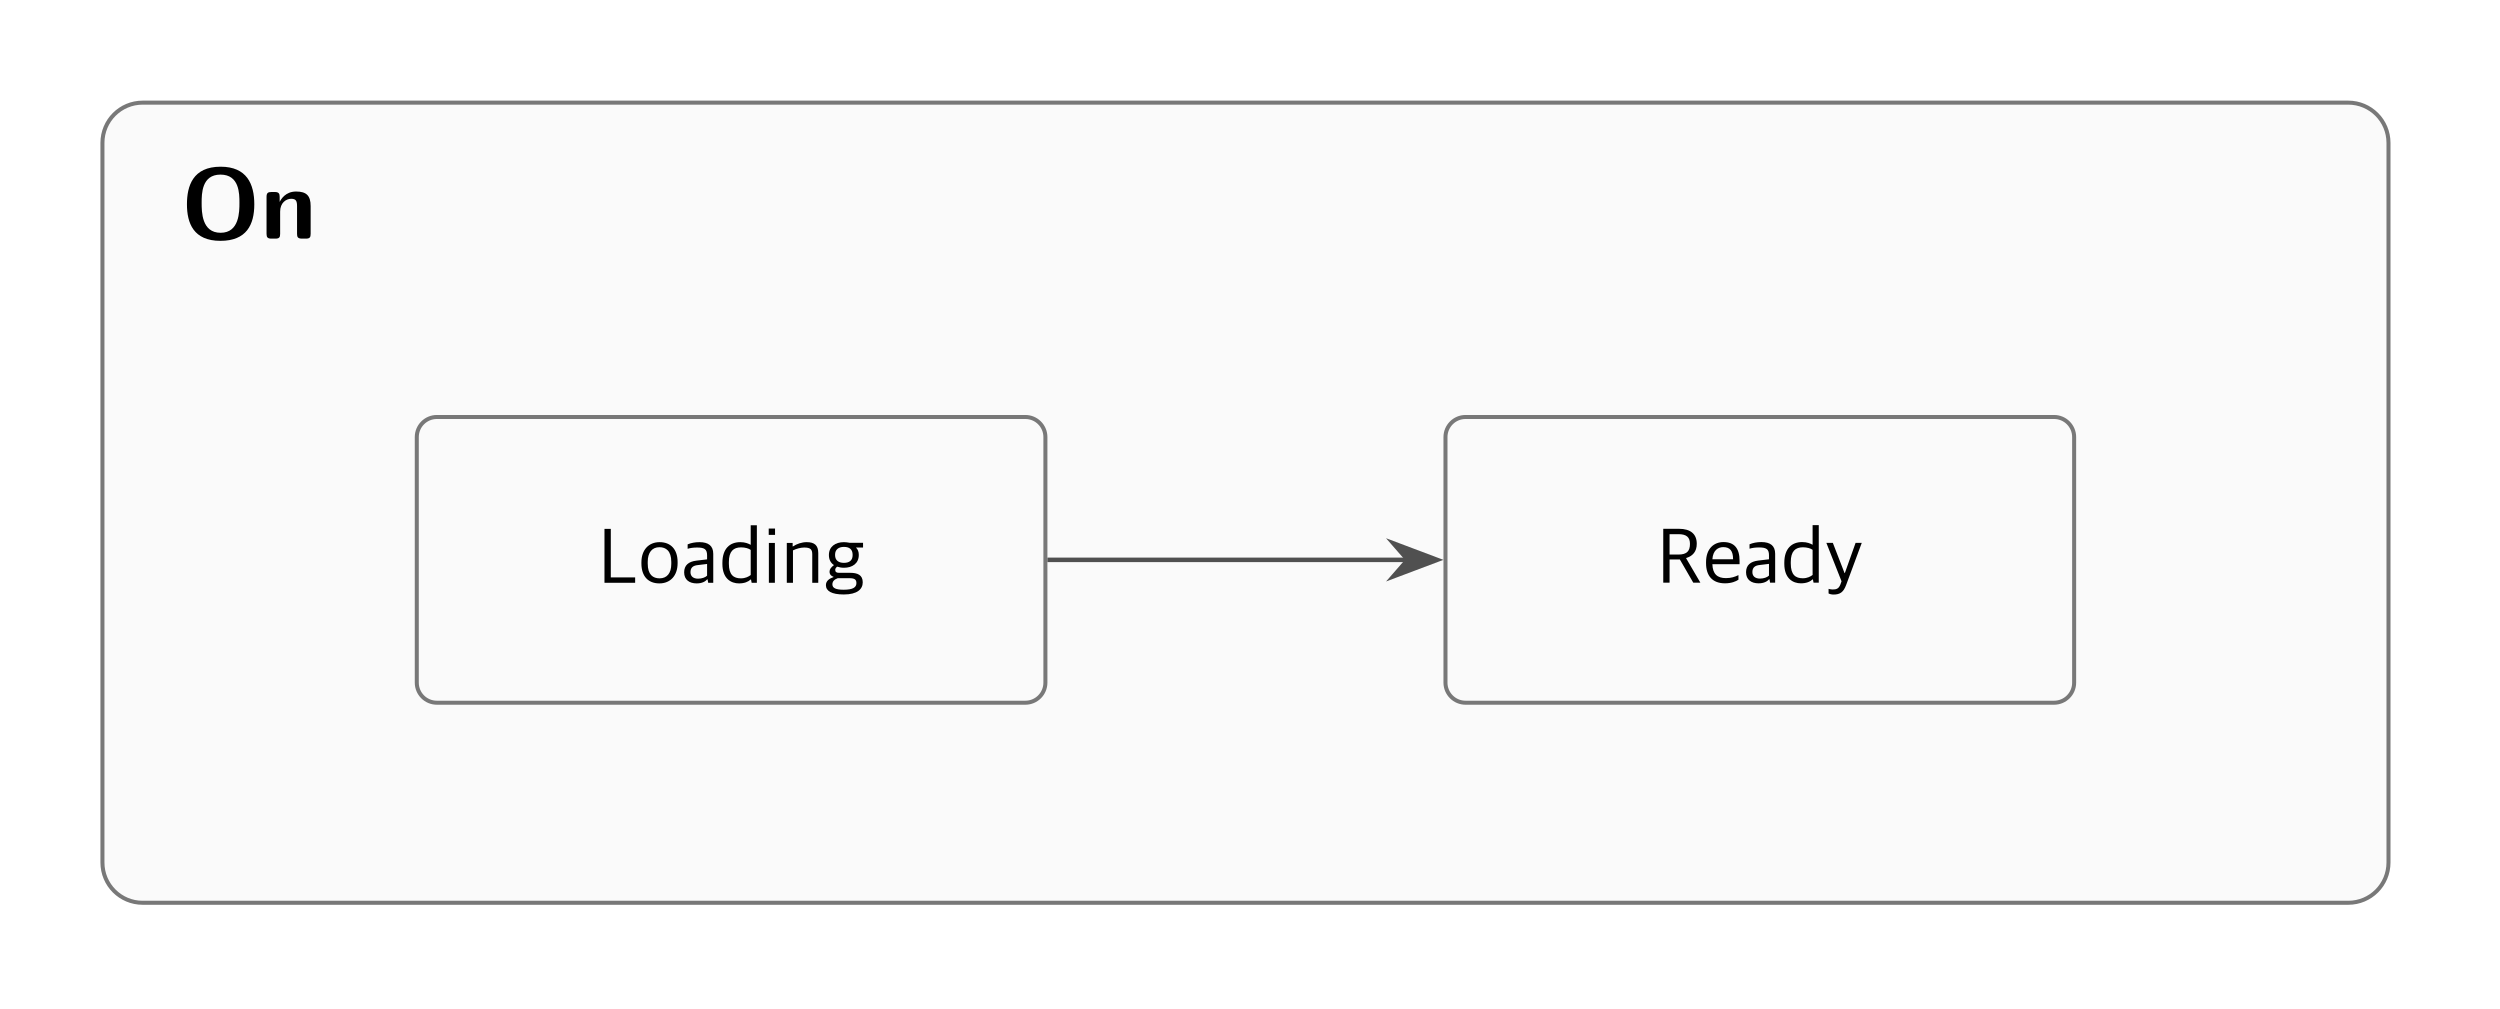
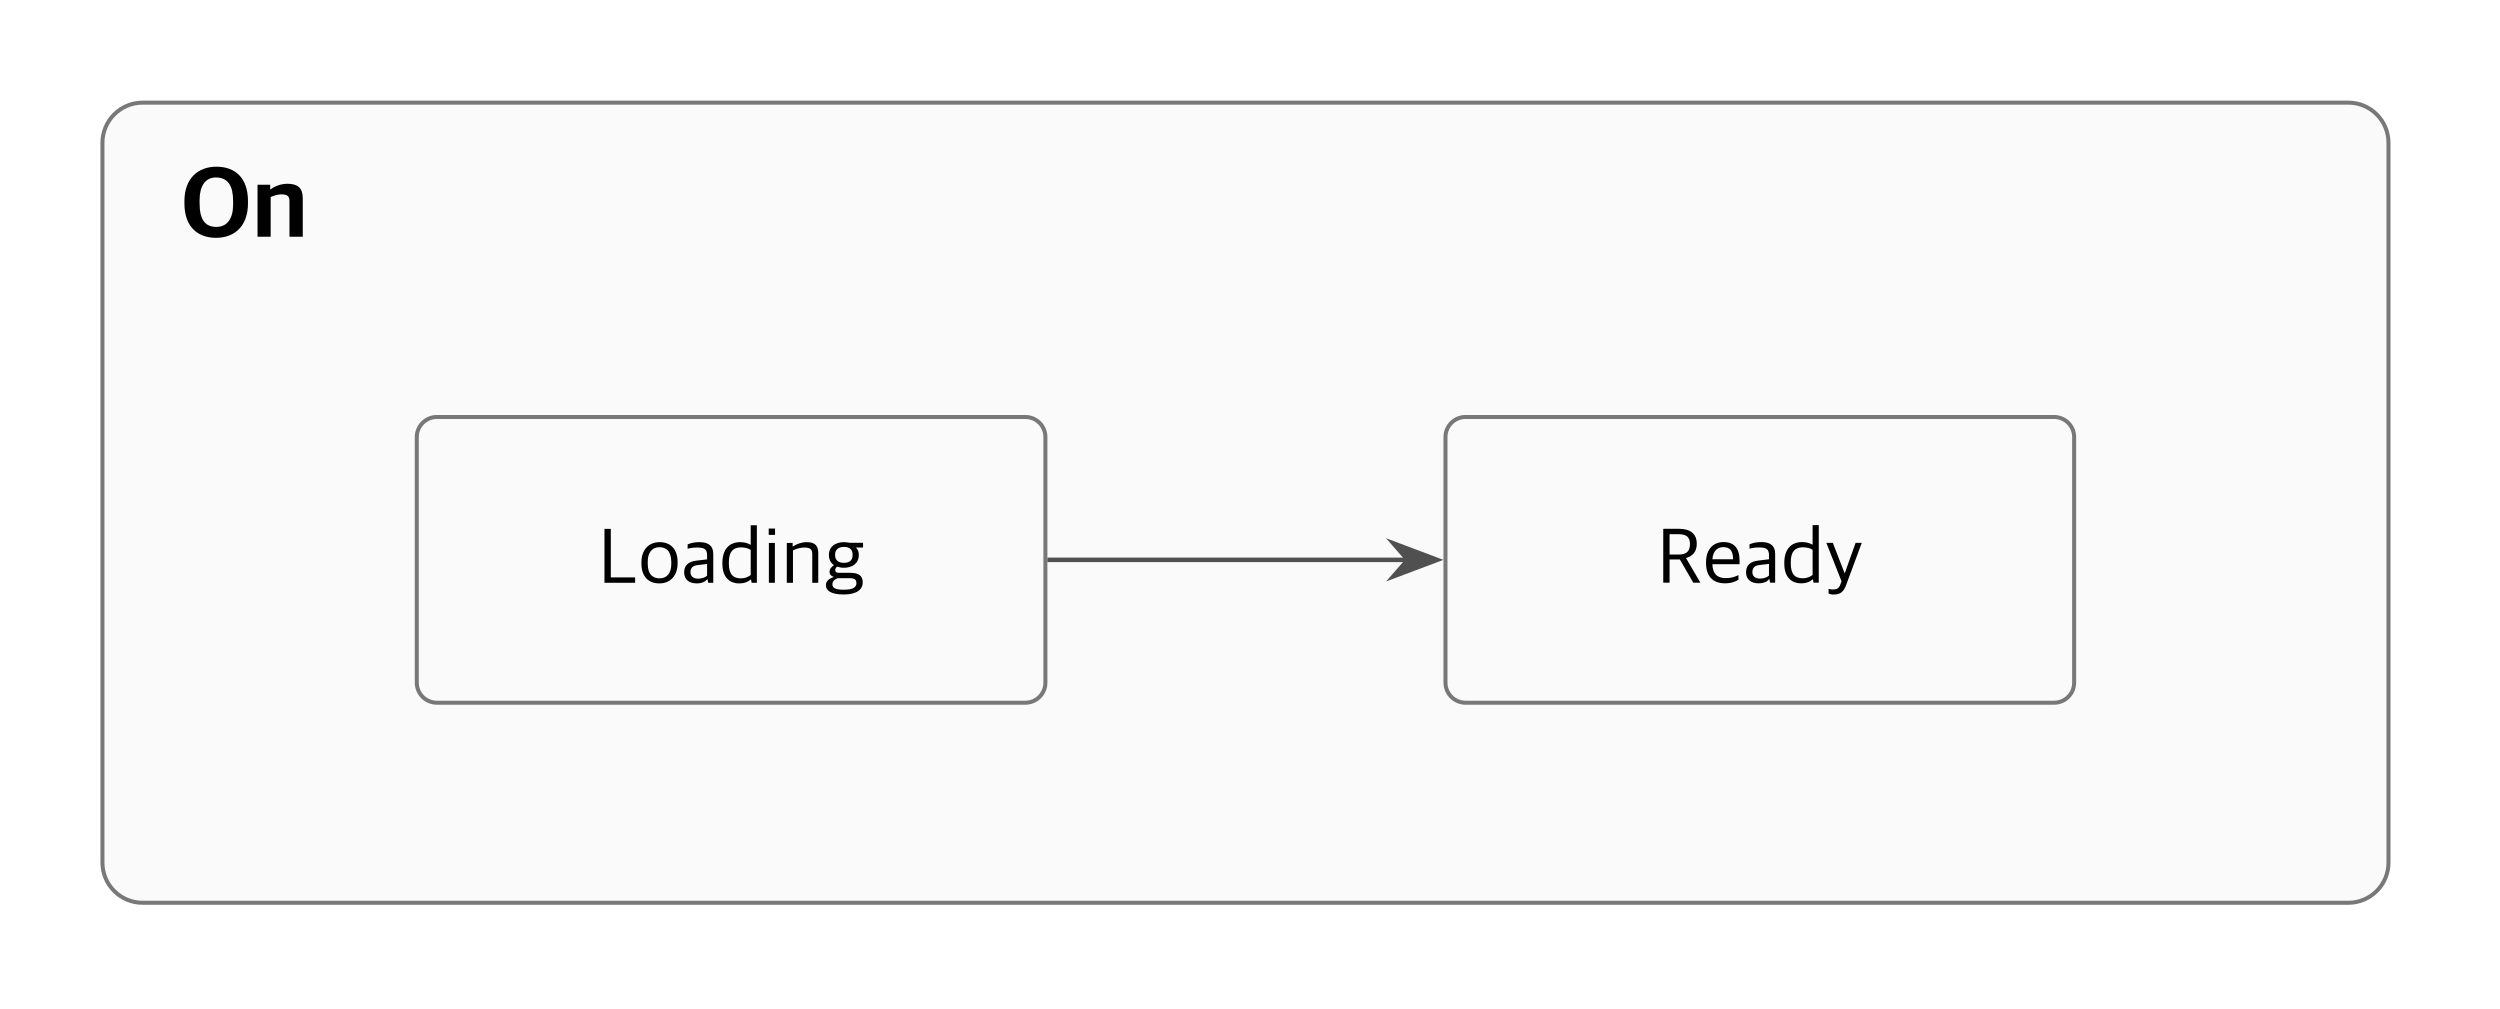
<svg xmlns="http://www.w3.org/2000/svg" xmlns:xlink="http://www.w3.org/1999/xlink" width="247.1pt" height="99.69pt" viewBox="0 0 247.1 99.69">
  <defs>
    <g>
      <g id="glyph-0-0">
-         <path d="M 7.266 -3.391 C 7.266 -5.391 6.531 -7.109 3.938 -7.109 C 1.188 -7.109 0.609 -5.203 0.609 -3.391 C 0.609 -1.531 1.25 0.219 3.922 0.219 C 6.484 0.219 7.266 -1.359 7.266 -3.391 Z M 5.797 -3.547 C 5.797 -2.672 5.797 -0.578 3.938 -0.578 C 2.062 -0.578 2.062 -2.656 2.062 -3.547 C 2.062 -4.422 2.062 -6.328 3.922 -6.328 C 5.797 -6.328 5.797 -4.438 5.797 -3.547 Z M 5.797 -3.547 " />
+         <path d="M 3.484 -0.297 C 5.312 -0.297 6.641 -1.453 6.641 -3.703 L 6.641 -3.922 C 6.641 -6.234 5.359 -7.328 3.531 -7.328 C 1.703 -7.328 0.359 -6.172 0.359 -3.922 L 0.359 -3.688 C 0.359 -1.406 1.656 -0.297 3.484 -0.297 Z M 3.516 -1.375 C 2.344 -1.375 1.859 -2.188 1.859 -3.703 L 1.859 -4.047 C 1.859 -5.391 2.406 -6.266 3.484 -6.266 C 4.688 -6.25 5.172 -5.422 5.172 -3.922 L 5.172 -3.578 C 5.172 -2.234 4.609 -1.375 3.516 -1.375 Z M 3.516 -1.375 " />
      </g>
      <g id="glyph-0-1">
-         <path d="M 4.953 -0.469 L 4.953 -3.219 C 4.953 -4.25 4.531 -4.656 3.516 -4.656 C 2.469 -4.656 2.031 -3.906 1.891 -3.625 L 1.891 -4.125 C 1.891 -4.438 1.812 -4.609 1.406 -4.609 L 1.078 -4.609 C 0.719 -4.609 0.594 -4.5 0.594 -4.125 L 0.594 -0.469 C 0.594 -0.125 0.703 0 1.078 0 L 1.469 0 C 1.844 0 1.938 -0.125 1.938 -0.469 L 1.938 -2.672 C 1.938 -3.531 2.516 -3.938 3.031 -3.938 C 3.516 -3.938 3.609 -3.703 3.609 -3.203 L 3.609 -0.469 C 3.609 -0.156 3.688 0 4.094 0 L 4.484 0 C 4.859 0 4.953 -0.125 4.953 -0.469 Z M 4.953 -0.469 " />
+         <path d="M 0.578 -0.406 L 1.875 -0.406 L 1.875 -4.328 C 2.156 -4.453 2.562 -4.594 2.922 -4.594 C 3.562 -4.594 3.734 -4.391 3.734 -3.906 L 3.734 -0.406 L 5.047 -0.406 L 5.047 -4.219 C 5.047 -5.234 4.531 -5.641 3.547 -5.641 C 2.922 -5.641 2.312 -5.422 1.875 -5.094 L 1.828 -5.094 L 1.828 -5.547 L 0.578 -5.547 Z M 0.578 -0.406 " />
      </g>
      <g id="glyph-1-0">
        <path d="M 0.688 -0.328 L 3.719 -0.328 L 3.719 -0.859 L 1.312 -0.859 L 1.312 -5.656 L 0.688 -5.656 Z M 0.688 -0.328 " />
      </g>
      <g id="glyph-1-1">
        <path d="M 2.109 -0.266 C 3.172 -0.266 3.906 -1.016 3.906 -2.266 L 3.906 -2.375 C 3.906 -3.625 3.234 -4.344 2.125 -4.344 C 1.062 -4.344 0.328 -3.594 0.328 -2.344 L 0.328 -2.234 C 0.328 -0.969 1 -0.266 2.109 -0.266 Z M 2.125 -0.766 C 1.469 -0.766 0.953 -1.125 0.953 -2.219 L 0.953 -2.406 C 0.953 -3.328 1.391 -3.844 2.109 -3.844 C 2.75 -3.844 3.281 -3.484 3.281 -2.391 L 3.281 -2.188 C 3.281 -1.266 2.844 -0.766 2.125 -0.766 Z M 2.125 -0.766 " />
      </g>
      <g id="glyph-1-2">
        <path d="M 1.547 -0.266 C 2.078 -0.266 2.406 -0.453 2.594 -0.672 L 2.625 -0.672 L 2.688 -0.328 L 3.188 -0.328 L 3.188 -3.188 C 3.188 -3.984 2.703 -4.344 1.828 -4.344 C 1.375 -4.344 1 -4.266 0.656 -4.125 L 0.656 -3.688 C 0.906 -3.766 1.219 -3.812 1.594 -3.812 C 2.297 -3.812 2.578 -3.656 2.578 -3.047 L 2.578 -2.641 L 1.516 -2.516 C 0.75 -2.422 0.312 -2.062 0.312 -1.359 C 0.312 -0.625 0.828 -0.266 1.547 -0.266 Z M 1.688 -0.734 C 1.234 -0.734 0.938 -0.953 0.938 -1.375 C 0.938 -1.828 1.188 -2.031 1.672 -2.078 L 2.578 -2.188 L 2.578 -1.031 C 2.406 -0.859 2.062 -0.734 1.688 -0.734 Z M 1.688 -0.734 " />
      </g>
      <g id="glyph-1-3">
        <path d="M 1.984 -0.266 C 2.516 -0.266 2.891 -0.422 3.141 -0.656 L 3.172 -0.656 L 3.234 -0.328 L 3.75 -0.328 L 3.75 -6.016 L 3.141 -6.016 L 3.141 -4.078 C 2.922 -4.203 2.594 -4.344 2.109 -4.344 C 1.094 -4.344 0.344 -3.719 0.344 -2.297 L 0.344 -2.188 C 0.344 -0.734 1.203 -0.266 1.984 -0.266 Z M 2.172 -0.766 C 1.453 -0.766 0.984 -1.109 0.984 -2.219 L 0.984 -2.375 C 0.984 -3.438 1.438 -3.828 2.188 -3.828 C 2.594 -3.828 2.953 -3.719 3.141 -3.578 L 3.141 -1.094 C 2.938 -0.938 2.625 -0.766 2.172 -0.766 Z M 2.172 -0.766 " />
      </g>
      <g id="glyph-1-4">
        <path d="M 0.609 -0.328 L 1.203 -0.328 L 1.203 -4.266 L 0.609 -4.266 Z M 0.594 -5.062 L 1.219 -5.062 L 1.219 -5.688 L 0.594 -5.688 Z M 0.594 -5.062 " />
      </g>
      <g id="glyph-1-5">
        <path d="M 0.578 -0.328 L 1.188 -0.328 L 1.188 -3.531 C 1.516 -3.688 1.922 -3.812 2.297 -3.812 C 2.922 -3.812 3.094 -3.625 3.094 -3.141 L 3.094 -0.328 L 3.688 -0.328 L 3.688 -3.266 C 3.688 -4.031 3.312 -4.344 2.547 -4.344 C 2.062 -4.344 1.562 -4.172 1.188 -3.922 L 1.156 -3.922 L 1.156 -4.266 L 0.578 -4.266 Z M 0.578 -0.328 " />
      </g>
      <g id="glyph-1-6">
        <path d="M 1.953 0.828 C 3.297 0.828 3.828 0.297 3.828 -0.375 C 3.828 -1.109 3.297 -1.312 2.594 -1.312 L 1.5 -1.312 C 1.234 -1.312 1.109 -1.391 1.109 -1.609 C 1.109 -1.734 1.188 -1.828 1.297 -1.922 C 1.5 -1.859 1.719 -1.812 1.969 -1.812 C 2.797 -1.812 3.438 -2.234 3.438 -3.078 L 3.438 -3.094 C 3.438 -3.391 3.344 -3.641 3.156 -3.812 L 3.859 -3.812 L 3.859 -4.281 L 2.531 -4.281 C 2.359 -4.312 2.172 -4.344 1.969 -4.344 C 1.109 -4.344 0.484 -3.891 0.484 -3.078 L 0.484 -3.062 C 0.484 -2.594 0.688 -2.266 0.984 -2.078 C 0.688 -1.844 0.547 -1.672 0.547 -1.422 C 0.547 -1.156 0.719 -0.984 0.938 -0.922 L 0.938 -0.891 C 0.531 -0.75 0.188 -0.516 0.188 -0.094 C 0.188 0.484 0.75 0.828 1.953 0.828 Z M 1.938 0.359 C 1.156 0.359 0.828 0.188 0.828 -0.172 C 0.828 -0.5 1.062 -0.672 1.359 -0.781 L 2.5 -0.781 C 3.016 -0.781 3.203 -0.656 3.203 -0.297 C 3.203 0.125 2.859 0.359 1.938 0.359 Z M 1.969 -2.297 C 1.438 -2.297 1.094 -2.547 1.094 -3.062 L 1.094 -3.109 C 1.094 -3.594 1.422 -3.875 1.969 -3.875 C 2.5 -3.875 2.828 -3.641 2.828 -3.094 L 2.828 -3.062 C 2.828 -2.547 2.516 -2.297 1.969 -2.297 Z M 1.969 -2.297 " />
      </g>
      <g id="glyph-1-7">
        <path d="M 0.688 -0.328 L 1.312 -0.328 L 1.312 -2.625 L 2.328 -2.625 L 3.656 -0.328 L 4.359 -0.328 L 2.953 -2.734 L 2.953 -2.766 C 3.609 -2.969 4 -3.406 4 -4.172 C 4 -5.125 3.406 -5.656 2.234 -5.656 L 0.688 -5.656 Z M 1.312 -3.109 L 1.312 -5.125 L 2.188 -5.125 C 3 -5.125 3.328 -4.812 3.328 -4.156 C 3.328 -3.469 3.031 -3.109 2.188 -3.109 Z M 1.312 -3.109 " />
      </g>
      <g id="glyph-1-8">
        <path d="M 2.203 -0.266 C 2.828 -0.266 3.281 -0.453 3.531 -0.625 L 3.531 -1.078 C 3.172 -0.906 2.812 -0.781 2.297 -0.781 C 1.453 -0.781 0.984 -1.172 0.953 -2.156 L 3.641 -2.156 L 3.641 -2.5 C 3.641 -3.719 3.125 -4.344 2.047 -4.344 C 1.141 -4.344 0.328 -3.734 0.328 -2.359 L 0.328 -2.25 C 0.328 -1.016 0.953 -0.266 2.203 -0.266 Z M 2.031 -3.844 C 2.672 -3.844 3 -3.5 3 -2.641 L 0.953 -2.641 C 1.016 -3.562 1.547 -3.844 2.031 -3.844 Z M 2.031 -3.844 " />
      </g>
      <g id="glyph-1-9">
        <path d="M 0.875 0.844 C 1.531 0.844 1.859 0.609 2.125 -0.094 L 3.672 -4.266 L 3.062 -4.266 L 2 -1.281 L 1.969 -1.281 L 0.812 -4.266 L 0.172 -4.266 L 1.672 -0.469 L 1.562 -0.156 C 1.391 0.281 1.156 0.344 0.766 0.344 C 0.625 0.344 0.484 0.297 0.391 0.281 L 0.391 0.734 C 0.5 0.797 0.703 0.844 0.875 0.844 Z M 0.875 0.844 " />
      </g>
    </g>
  </defs>
  <path fill-rule="nonzero" fill="rgb(98.039%, 98.039%, 98.039%)" fill-opacity="1" stroke-width="0.399" stroke-linecap="butt" stroke-linejoin="miter" stroke="rgb(47.06%, 47.06%, 47.06%)" stroke-opacity="1" stroke-miterlimit="10" d="M -0 3.986 L -0 75.386 C -0 77.585 1.784 79.373 3.987 79.373 L 222.789 79.373 C 224.992 79.373 226.776 77.585 226.776 75.386 L 226.776 3.986 C 226.776 1.783 224.992 -0.001 222.789 -0.001 L 3.987 -0.001 C 1.784 -0.001 -0 1.783 -0 3.986 Z M -0 3.986 " transform="matrix(0.996371, 0, 0, -0.996371, 10.12512, 89.22955)" />
  <g fill="rgb(0%, 0%, 0%)" fill-opacity="1">
-     <use xlink:href="#glyph-0-0" x="17.869" y="23.586" />
-     <use xlink:href="#glyph-0-1" x="25.751" y="23.586" />
+     <use xlink:href="#glyph-0-0" x="17.869" y="23.804" />
+     <use xlink:href="#glyph-0-1" x="24.877" y="23.804" />
  </g>
  <path fill-rule="nonzero" fill="rgb(98.039%, 98.039%, 98.039%)" fill-opacity="1" stroke-width="0.399" stroke-linecap="butt" stroke-linejoin="miter" stroke="rgb(47.06%, 47.06%, 47.06%)" stroke-opacity="1" stroke-miterlimit="10" d="M 91.551 48.19 L 33.175 48.19 C 32.073 48.19 31.183 47.296 31.183 46.198 L 31.183 21.836 C 31.183 20.734 32.073 19.845 33.175 19.845 L 91.551 19.845 C 92.653 19.845 93.542 20.734 93.542 21.836 L 93.542 46.198 C 93.542 47.296 92.653 48.19 91.551 48.19 Z M 91.551 48.19 " transform="matrix(0.996371, 0, 0, -0.996371, 10.12512, 89.22955)" />
  <g fill="rgb(0%, 0%, 0%)" fill-opacity="1">
    <use xlink:href="#glyph-1-0" x="59.059" y="57.93" />
    <use xlink:href="#glyph-1-1" x="63.069" y="57.93" />
    <use xlink:href="#glyph-1-2" x="67.31" y="57.93" />
    <use xlink:href="#glyph-1-3" x="71.058" y="57.93" />
    <use xlink:href="#glyph-1-4" x="75.386" y="57.93" />
    <use xlink:href="#glyph-1-5" x="77.189" y="57.93" />
    <use xlink:href="#glyph-1-6" x="81.445" y="57.93" />
  </g>
  <path fill-rule="nonzero" fill="rgb(98.039%, 98.039%, 98.039%)" fill-opacity="1" stroke-width="0.399" stroke-linecap="butt" stroke-linejoin="miter" stroke="rgb(47.06%, 47.06%, 47.06%)" stroke-opacity="1" stroke-miterlimit="10" d="M 193.601 48.19 L 135.221 48.19 C 134.123 48.19 133.229 47.296 133.229 46.198 L 133.229 21.836 C 133.229 20.734 134.123 19.845 135.221 19.845 L 193.601 19.845 C 194.703 19.845 195.593 20.734 195.593 21.836 L 195.593 46.198 C 195.593 47.296 194.703 48.19 193.601 48.19 Z M 193.601 48.19 " transform="matrix(0.996371, 0, 0, -0.996371, 10.12512, 89.22955)" />
  <g fill="rgb(0%, 0%, 0%)" fill-opacity="1">
    <use xlink:href="#glyph-1-7" x="163.708" y="57.922" />
    <use xlink:href="#glyph-1-8" x="168.298" y="57.922" />
    <use xlink:href="#glyph-1-2" x="172.268" y="57.922" />
    <use xlink:href="#glyph-1-3" x="176.017" y="57.922" />
    <use xlink:href="#glyph-1-9" x="180.345" y="57.922" />
  </g>
  <path fill="none" stroke-width="0.448" stroke-linecap="butt" stroke-linejoin="miter" stroke="rgb(31.374%, 31.374%, 31.374%)" stroke-opacity="1" stroke-miterlimit="10" d="M 93.742 34.017 L 129.387 34.017 " transform="matrix(0.996371, 0, 0, -0.996371, 10.12512, 89.22955)" />
  <path fill-rule="nonzero" fill="rgb(31.374%, 31.374%, 31.374%)" fill-opacity="1" stroke-width="0.448" stroke-linecap="butt" stroke-linejoin="miter" stroke="rgb(31.374%, 31.374%, 31.374%)" stroke-opacity="1" stroke-miterlimit="10" d="M 5.029 0.001 L 0.724 1.624 L 2.14 0.001 L 0.724 -1.622 Z M 5.029 0.001 " transform="matrix(0.996371, 0, 0, -0.996371, 137.0244, 55.33692)" />
</svg>
